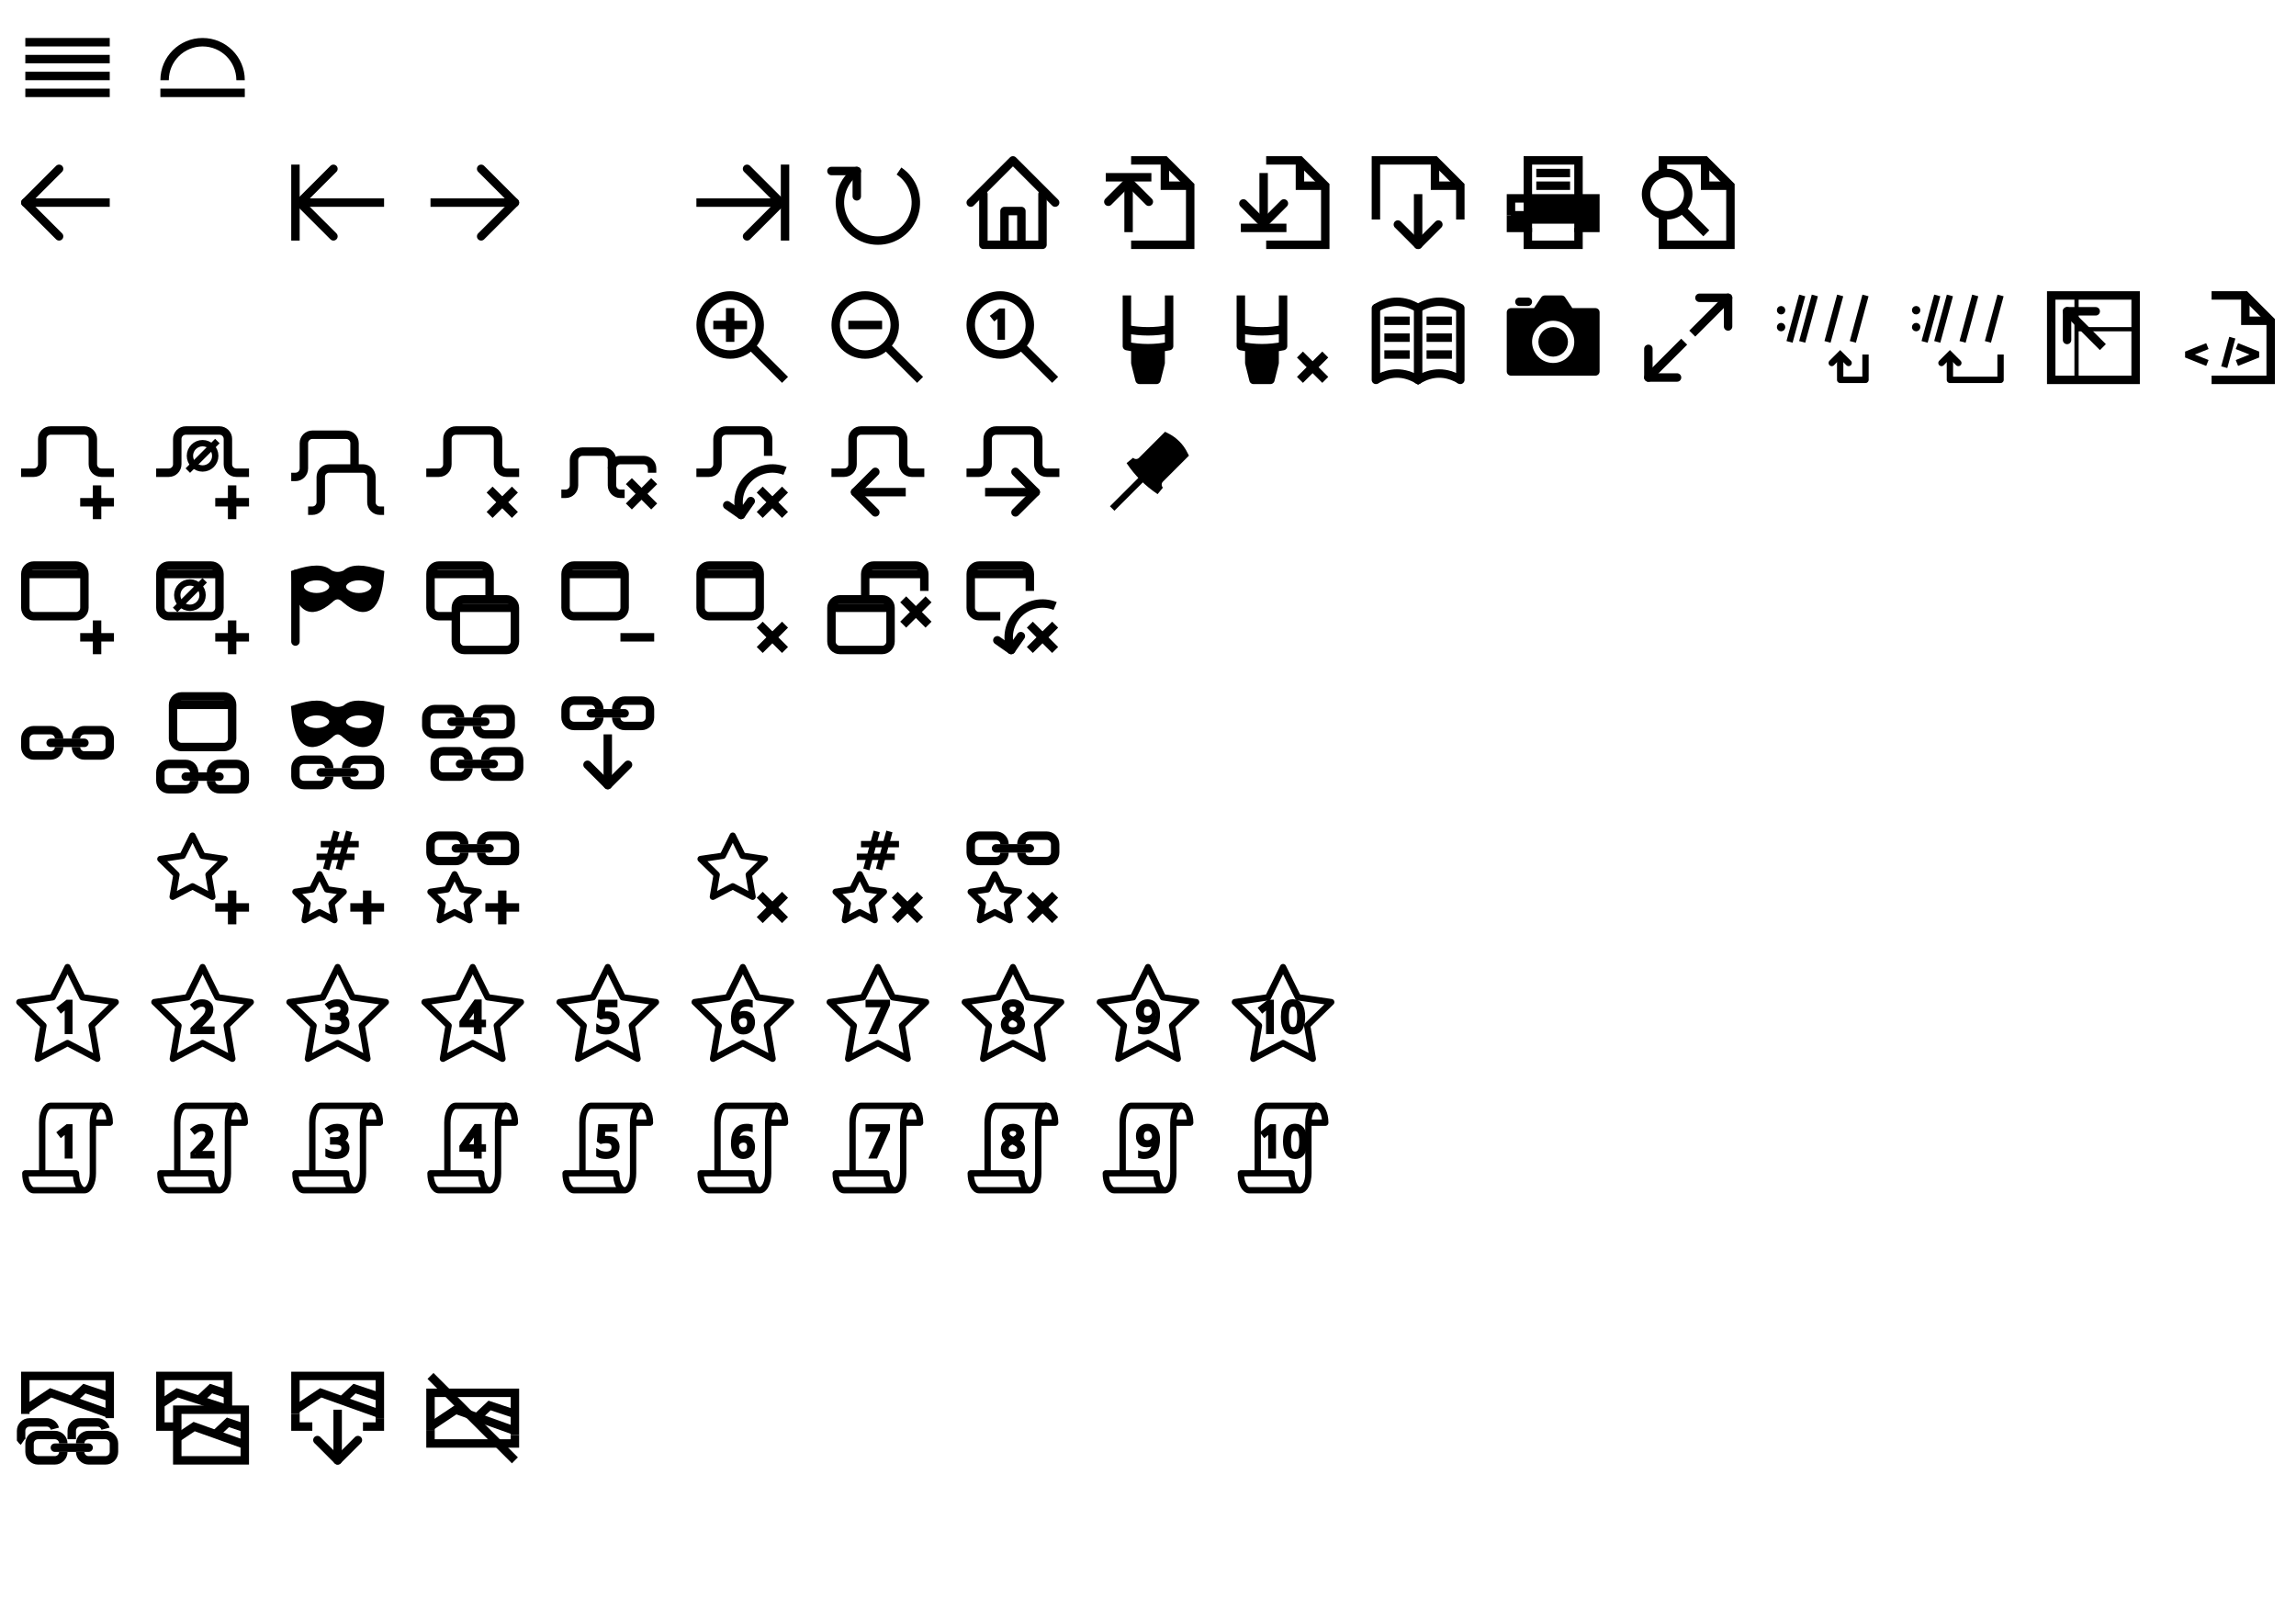
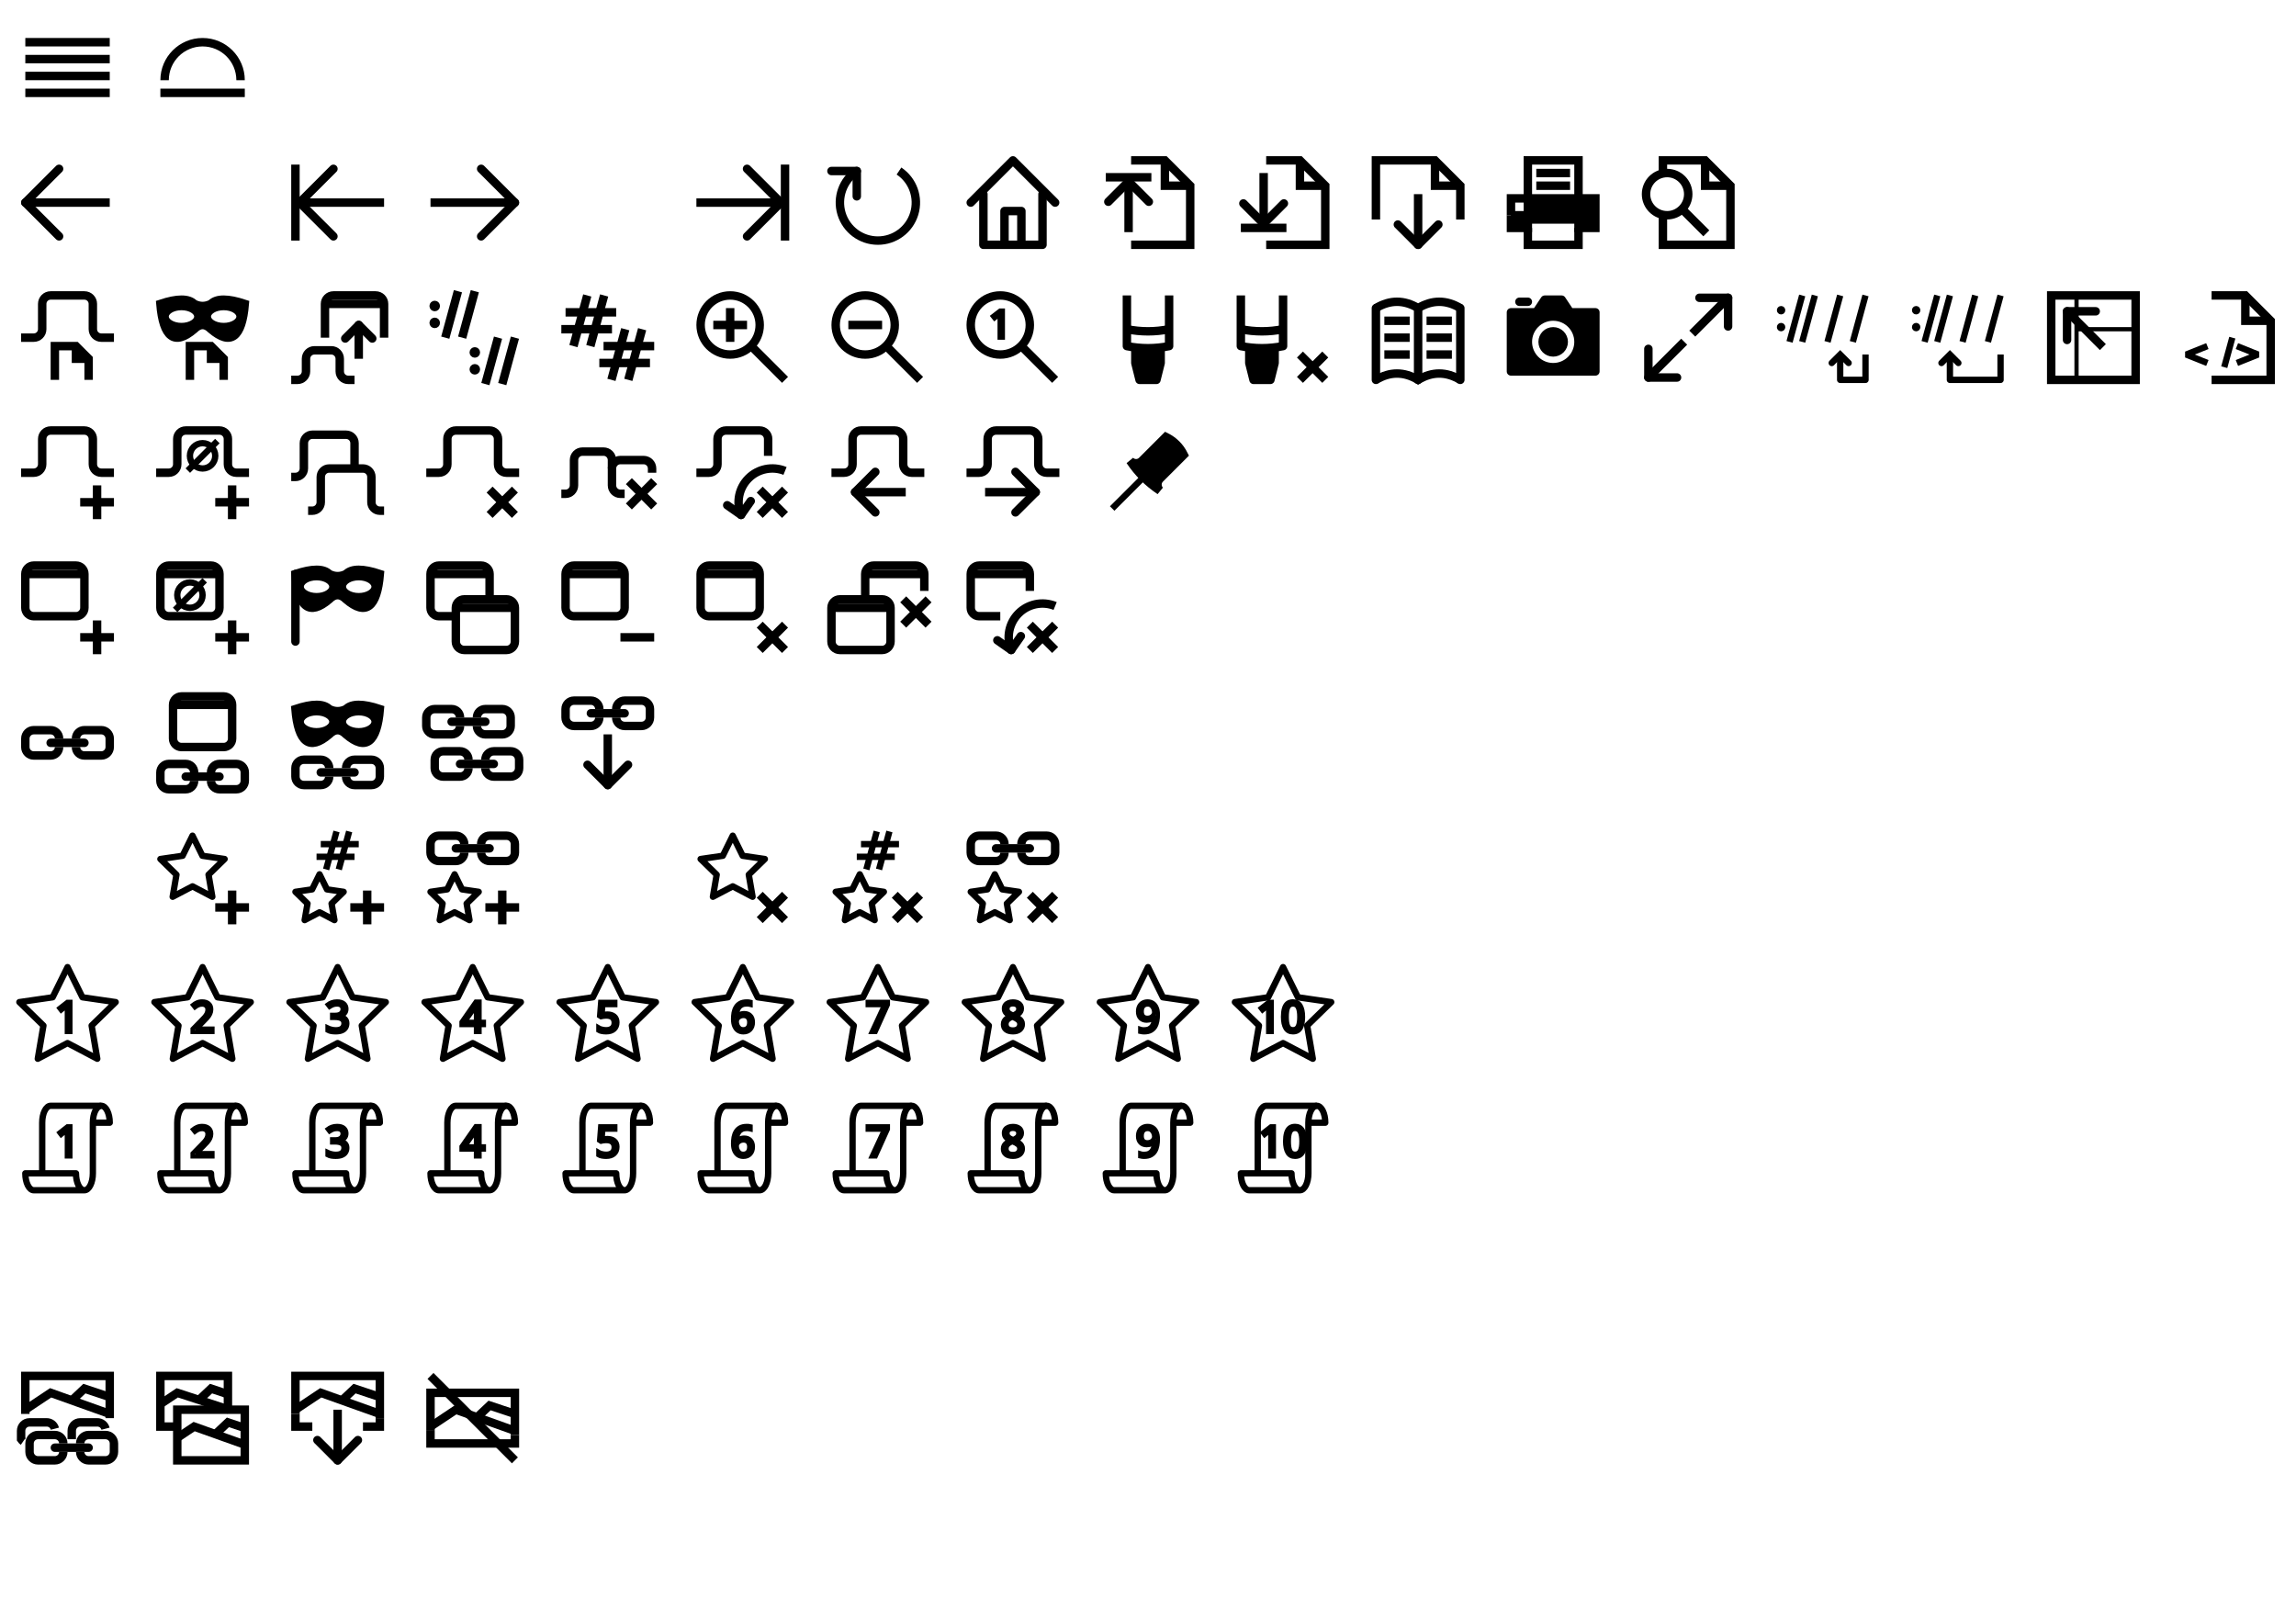
<svg xmlns="http://www.w3.org/2000/svg" version="1.1" width="544" height="384" stroke="black" stroke-width="2" fill="transparent">
  <defs>
    <g id="arrow">
      <line x1="6" y1="16" x2="26" y2="16" />
      <line x1="6" y1="16" x2="14" y2="8" stroke-linecap="round" />
      <line x1="6" y1="16" x2="14" y2="24" stroke-linecap="round" />
    </g>
    <g id="arrowWithLimit">
      <use href="#arrow" transform="translate(1, 0)" />
      <line x1="6" y1="7" x2="6" y2="25" />
    </g>
    <g id="smallArrow">
      <line x1="6" y1="0" x2="6" y2="12" />
      <line x1="6" y1="0" x2="10.8" y2="4.8" stroke-linecap="round" />
      <line x1="6" y1="0" x2="1.2" y2="4.8" stroke-linecap="round" />
    </g>
    <g id="smallArrowWithLimit">
      <use href="#smallArrow" transform="translate(0 1)" />
      <line x1="0.6" y1="0" x2="11.4" y2="0" />
    </g>
    <g id="pageWithoutLeftBorder">
      <polyline points="0 0, 8 0, 14 6, 14 20, 0 20" />
      <polyline points="8 0, 8 6, 14 6" />
    </g>
    <g id="saveArrow">
      <use href="#smallArrow" transform="translate(10 14) rotate(180 6 6)" />
    </g>
+     <g id="tab">
+       <path d="M 0 10 h 3 a 2 2 0 0 0 2 -2 v -6 a 2 2 0 0 1 2 -2 h 8                           a 2 2 0 0 1 2 2 v 6 a 2 2 0 0 0 2 2 h 3" />
+     </g>
+     <g id="tinyTopPage">
+       <polyline points="12 26, 12 18, 17 18, 20 21, 20 26" />
+       <polyline points="17 18, 17 21, 20 21" />
+     </g>
+     <g id="mask">
+       <path d="M 7 11 a 4 2.5 0 1 0 8 0 a 4 2.5 0 1 0 -8 0                M 17 11 a 4 2.5 0 1 0 8 0 a 4 2.5 0 1 0 -8 0                M 6 8                Q 12 6 14 8 Q 16 9 18 8 Q 20 6 26 8                Q 25 20 18 14 Q 16 12 14 14 Q 7 20 6 8 Z" fill="black" />
+     </g>
+     <g id="slash">
+       <line x1="0" y1="11" x2="3" y2="0" />
+     </g>
+     <g id="url">
+       <circle cx="1" cy="3.5" r="0.5" fill="black" stroke-width="1.5" />
+       <circle cx="1" cy="7.5" r="0.5" fill="black" stroke-width="1.5" />
+       <use href="#slash" x="3.5" y="0" />
+       <use href="#slash" x="7.5" y="0" />
+     </g>
+     <g id="hashSign">
+       <line x1="2.87" y1="12" x2="6.14" y2="0" />
+       <line x1="6.87" y1="12" x2="10.14" y2="0" />
+       <line x1="1" y1="4" x2="13" y2="4" />
+       <line x1="0" y1="8" x2="12" y2="8" />
+     </g>
    <g id="magnifyingGlass">
      <circle cx="13" cy="13" r="7" />
      <line x1="17.95" y1="17.95" x2="26" y2="26" />
    </g>
    <g id="plusSign">
      <line x1="4" y1="0" x2="4" y2="8" />
      <line x1="0" y1="4" x2="8" y2="4" />
    </g>
    <g id="minusSign">
      <line x1="0" y1="0" x2="8" y2="0" />
    </g>
    <g id="highlighter">
      <path d="M 11 6 v 12 Q 16 19 21 18 v -12" stroke-linejoin="round" />
      <path d="M 11 14 Q 16 15 21 14" />
      <path d="M 13 19 v 3 l 1 4 h 4 l 1 -4 v -3 Z" fill="black" stroke-linejoin="round" />
    </g>
    <g id="crossSign">
      <line x1="0" y1="0" x2="6" y2="6" />
      <line x1="0" y1="6" x2="6" y2="0" />
    </g>
-     <g id="slash">
+     <g id="thinnerSlash">
      <line x1="0" y1="11" x2="3" y2="0" stroke-width="1.5" />
    </g>
-     <g id="url">
+     <g id="urlWithPath">
      <circle cx="6" cy="9.5" r="0.5" fill="black" stroke-width="1" />
      <circle cx="6" cy="13.5" r="0.5" fill="black" stroke-width="1" />
-       <use href="#slash" x="8" y="6" />
-       <use href="#slash" x="11" y="6" />
-       <use href="#slash" x="17" y="6" />
-       <use href="#slash" x="23" y="6" />
-     </g>
-     <g id="tab">
-       <path d="M 0 10 h 3 a 2 2 0 0 0 2 -2 v -6 a 2 2 0 0 1 2 -2 h 8                           a 2 2 0 0 1 2 2 v 6 a 2 2 0 0 0 2 2 h 3" />
+       <use href="#thinnerSlash" x="8" y="6" />
+       <use href="#thinnerSlash" x="11" y="6" />
+       <use href="#thinnerSlash" x="17" y="6" />
+       <use href="#thinnerSlash" x="23" y="6" />
    </g>
    <g id="emptySign">
      <circle cx="4" cy="4" r="3" stroke-width="1.5" />
      <line x1="0.5" y1="7.5" x2="7.5" y2="0.5" stroke-width="1.5" />
    </g>
    <g id="undoCloseSign">
      <path d="M 26 15.58 A 8 8 0 0 0 15.58 26" />
      <g transform="translate(15.58, 26) rotate(-145)">
        <line x1="0" y1="0" x2="4" y2="0" stroke-linecap="round" />
        <line x1="0" y1="0" x2="0" y2="4" stroke-linecap="round" />
      </g>
      <use href="#crossSign" x="20" y="20" />
    </g>
    <g id="window">
      <path d="M 2 0 h 10 a 2 2 0 0 1 2 2 v 8 a 2 2 0 0 1 -2 2                      h -10 a 2 2 0 0 1 -2 -2 v -8 a 2 2 0 0 1 2 -2" />
      <line x1="0" y1="2" x2="14" y2="2" />
    </g>
-     <g id="mask">
-       <path d="M 7 11 a 4 2.5 0 1 0 8 0 a 4 2.5 0 1 0 -8 0                M 17 11 a 4 2.5 0 1 0 8 0 a 4 2.5 0 1 0 -8 0                M 6 8                Q 12 6 14 8 Q 16 9 18 8 Q 20 6 26 8                Q 25 20 18 14 Q 16 12 14 14 Q 7 20 6 8 Z" fill="black" />
-     </g>
    <g id="link">
      <path d="M 8 4 A 2 2 0 0 1 6 6 h -4 A 2 2 0 0 1 0 4 v -2                      A 2 2 0 0 1 2 0 h 4 A 2 2 0 0 1 8 2" />
    </g>
    <g id="linkSign">
      <use href="#link" />
      <line x1="6" y1="3" x2="14" y2="3" stroke-linecap="round" />
      <use href="#link" x="-12" transform="rotate(180 4 3)" />
    </g>
    <g id="smallStar">
      <polygon points="13.61 6.00, 11.26 10.76, 6.00 11.53, 9.81 15.24,                        8.91 20.47, 13.61 18.00, 18.31 20.47, 17.41 15.24,                        21.22 11.53, 15.96 10.76" stroke-linejoin="round" stroke-width="1.5" />
    </g>
-     <g id="hashSign">
+     <g id="smallHashSign">
      <line x1="2.27" y1="9" x2="4.73" y2="0" stroke-width="1.5" />
      <line x1="5.27" y1="9" x2="7.73" y2="0" stroke-width="1.5" />
      <line x1="1" y1="3" x2="10" y2="3" stroke-width="1.5" />
      <line x1="0" y1="6" x2="9" y2="6" stroke-width="1.5" />
    </g>
    <g id="tinyStar">
      <polygon points="11.71 15.15, 9.95 18.72, 6.00 19.30, 8.86 22.08,                        8.18 26.00, 11.71 24.15, 15.24 26.00, 14.56 22.08,                        17.42 19.30, 13.47 18.72" stroke-linejoin="round" stroke-width="1.5" />
    </g>
    <g id="star">
      <polygon points="16.00 5.14, 12.47 12.29, 4.59 13.43, 10.29 18.99,                        8.95 26.85, 16.00 23.14, 23.05 26.85, 21.71 18.99,                        27.41 13.43, 19.53 12.29" stroke-linejoin="round" stroke-width="1.5" />
    </g>
    <g id="script">
      <path d="M 22 10 h 4 a 2 4 0 0 0 -4 0 v 12 a 2 4 0 0 1 -4 0 h -12                                                  a 2 4 0 0 0 2 4 h 12" stroke-width="1.5" stroke-linejoin="round" />
      <path d="M 10 22 v -12 a 2 4 0 0 1 2 -4 h 12" stroke-width="1.5" />
    </g>
    <g id="pictureWithTopFrame">
      <polyline points="6 15, 6 6, 26 6, 26 16" />
      <polyline points="6 14, 12 10, 26 15" />
      <polyline points="17 11.83, 20 9, 26 11" />
    </g>
  </defs>
  <g>
    <line x1="6" y1="10" x2="26" y2="10" />
    <line x1="6" y1="14" x2="26" y2="14" />
    <line x1="6" y1="18" x2="26" y2="18" />
    <line x1="6" y1="22" x2="26" y2="22" />
  </g>
  <g transform="translate(32, 0)">
    <path d="M 7 19 A 9 9 0 1 1 25 19" />
    <line x1="6" y1="22" x2="26" y2="22" />
  </g>
  <use href="#arrow" x="0" y="32" />
  <use href="#arrowWithLimit" x="64" y="32" />
  <use href="#arrow" x="96" y="32" transform="rotate(180 112 48)" />
  <use href="#arrowWithLimit" x="160" y="32" transform="rotate(180 176 48)" />
  <g transform="translate(192, 32)">
    <path d="M 21 8.52 A 9 9 0 1 1 11 8.52" />
    <line x1="5" y1="8.52" x2="11" y2="8.52" stroke-linecap="round" />
    <line x1="11" y1="14.52" x2="11" y2="8.52" stroke-linecap="round" />
  </g>
  <g transform="translate(224, 32)">
    <polyline points="6 16, 16 6, 26 16" stroke-linecap="round" stroke-linejoin="round" />
    <polyline points="9 14, 9 26, 23 26, 23 14" stroke-linecap="round" stroke-linejoin="round" />
    <polyline points="14 26, 14 18, 18 18, 18 26" stroke-linejoin="round" />
  </g>
  <g transform="translate(256, 32)">
    <use href="#smallArrowWithLimit" transform="translate(5.4 10)" />
    <use href="#pageWithoutLeftBorder" x="12" y="6" />
  </g>
  <g transform="translate(288, 32)">
    <use href="#smallArrowWithLimit" transform="translate(5.4 9) rotate(180 6 6.5)" />
    <use href="#pageWithoutLeftBorder" x="12" y="6" />
  </g>
  <g transform="translate(320, 32)">
    <polyline points="6 20, 6 6, 20 6, 26 12, 26 20" />
    <polyline points="20 6, 20 12, 26 12" />
    <use href="#saveArrow" />
  </g>
  <g transform="translate(352, 32)">
    <polyline points="10 16, 10 6, 22 6, 22 16" />
    <line x1="12" y1="9" x2="20" y2="9" />
    <line x1="12" y1="12" x2="20" y2="12" />
    <polyline points="6 19, 6 15, 10 15" />
    <path d="M 6 19 h 4 v -4 h 16 v 7 h -4 v -2 h -12 v 2 h -4 v -3" fill="black" />
    <polyline points="10 22, 10 26, 22 26, 22 22" />
  </g>
  <g transform="translate(384, 32)">
    <polyline points="10 9.1, 10 6, 20 6, 26 12, 26 26, 10 26, 10 18.9" />
    <polyline points="20 6, 20 12, 26 12" />
    <circle cx="11" cy="14" r="5" />
    <line x1="14.54" y1="17.54" x2="20.28" y2="23.28" />
+   </g>
+   <g transform="translate(0, 64)">
+     <use href="#tab" x="5" y="6" />
+     <use href="#tinyTopPage" x="1" />
+   </g>
+   <g transform="translate(32, 64)">
+     <use href="#mask" />
+     <use href="#tinyTopPage" x="1" />
+   </g>
+   <g transform="translate(64, 64)">
+     <path d="M 13 16 v -8 a 2 2 0 0 1 2 -2 h 10 a 2 2 0 0 1 2 2 v 8" />
+     <line x1="13" y1="8" x2="27" y2="8" />
+     <g transform="translate(15 13)">
+       <line x1="6" y1="0" x2="6" y2="8" />
+       <line x1="6" y1="0" x2="9.2" y2="3.2" stroke-linecap="round" />
+       <line x1="6" y1="0" x2="2.8" y2="3.2" stroke-linecap="round" />
+     </g>
+     <path d="M 5 26 h 1.5 a 2 2 0 0 0 2 -2 v -3 a 2 2 0 0 1 2 -2 h 4                           a 2 2 0 0 1 2 2 v 3 a 2 2 0 0 0 2 2 h 1.5" />
+   </g>
+   <g transform="translate(96, 64)">
+     <use href="#url" x="6" y="5" />
+     <use href="#url" x="15.5" y="16" />
+   </g>
+   <g transform="translate(128, 64)">
+     <use href="#hashSign" x="5" y="6" />
+     <use href="#hashSign" x="14" y="14" />
  </g>
  <g transform="translate(160, 64)">
    <use href="#magnifyingGlass" />
    <use href="#plusSign" x="9" y="9" />
  </g>
  <g transform="translate(192, 64)">
    <use href="#magnifyingGlass" />
    <use href="#minusSign" x="9" y="13" />
  </g>
  <g transform="translate(224, 64)">
    <use href="#magnifyingGlass" />
    <text x="13" y="16" text-anchor="middle" font-family="sans-serif" font-size="9" stroke-width="1">1</text>
  </g>
  <use href="#highlighter" x="256" y="64" />
  <g transform="translate(288, 64)">
    <use href="#highlighter" transform="translate(-5, 0)" />
    <use href="#crossSign" x="20" y="20" />
  </g>
  <g transform="translate(320, 64)">
    <line x1="6" y1="9" x2="6" y2="26" stroke-linecap="round" />
    <line x1="16" y1="9" x2="16" y2="26" stroke-linecap="round" />
    <line x1="26" y1="9" x2="26" y2="26" stroke-linecap="round" />
    <path d="M 6 9 Q 11 6 16 9 Q 21 6 26 9" />
    <path d="M 6 26 Q 11 23 16 26 Q 21 23 26 26" />
    <line x1="8" y1="12" x2="14" y2="12" />
    <line x1="18" y1="12" x2="24" y2="12" />
    <line x1="8" y1="16" x2="14" y2="16" />
    <line x1="18" y1="16" x2="24" y2="16" />
    <line x1="8" y1="20" x2="14" y2="20" />
    <line x1="18" y1="20" x2="24" y2="20" />
  </g>
  <g transform="translate(352, 64)">
    <path d="M 6 10 h 6 l 2 -3 h 4 l 2 3 h 6 v 14 h -20 v -7 M 10 17              A 6 6 0 1 0 22 17 A 6 6 0 1 0 10 17 M 13.5 17              A 2.5 2.5 0 1 0 18.5 17 A 2.5 2.5 0 1 0 13.5 17 M 6 17 v -7 Z" fill="black" stroke-linejoin="round" />
    <line x1="8" y1="7.5" x2="10" y2="7.5" stroke-linecap="round" />
  </g>
  <g transform="translate(384, 64)">
    <use href="#smallArrow" transform="translate(15.2, 4.8) rotate(45 6 6)" />
    <use href="#smallArrow" transform="translate(4.8, 15.2) rotate(225 6 6)" />
  </g>
  <g transform="translate(416, 64)">
-     <use href="#url" />
+     <use href="#urlWithPath" />
    <path d="M 26 20 v 6 h -6 v -6" stroke-linejoin="round" stroke-width="1.5" />
    <path d="M 18 22 L 20 20 L 22 22" stroke-linecap="round" stroke-width="1.5" />
  </g>
  <g transform="translate(448, 64)">
-     <use href="#url" />
+     <use href="#urlWithPath" />
    <path d="M 26 20 v 6 h -12 v -6" stroke-linejoin="round" stroke-width="1.5" />
    <path d="M 12 22 L 14 20 L 16 22" stroke-linecap="round" stroke-width="1.5" />
  </g>
  <g transform="translate(480, 64)">
    <polygon points="6 6, 26 6, 26 26, 6 26" />
    <line x1="12" y1="6" x2="12" y2="26" stroke-width="1" />
    <line x1="12" y1="14" x2="26" y2="14" stroke-width="1" />
    <use href="#smallArrow" transform="translate(8, 8) rotate(-45 6 6)" />
  </g>
  <g transform="translate(512, 64)">
    <use href="#pageWithoutLeftBorder" x="12" y="6" />
    <polyline points="11 18, 6 20, 11 22" stroke-linejoin="bevel" stroke-width="1.5" />
    <line x1="15" y1="23" x2="16.91" y2="16" stroke-width="1.5" />
    <polyline points="18 18, 23 20, 18 22" stroke-linejoin="bevel" stroke-width="1.5" />
  </g>
  <g transform="translate(0, 96)">
    <use href="#tab" x="5" y="6" />
    <use href="#plusSign" x="19" y="19" />
  </g>
  <g transform="translate(32, 96)">
    <use href="#tab" x="5" y="6" />
    <use href="#emptySign" x="12" y="8" />
    <use href="#plusSign" x="19" y="19" />
  </g>
  <g transform="translate(64, 96)">
    <path d="M 5 17 h 1 a 2 2 0 0 0 2 -2 v -6 a 2 2 0 0 1 2 -2 h 8                         a 2 2 0 0 1 2 2 v 6" />
    <path d="M 9 25 h 1 a 2 2 0 0 0 2 -2 v -6 a 2 2 0 0 1 2 -2 h 8                         a 2 2 0 0 1 2 2 v 6 a 2 2 0 0 0 2 2 h 1" />
  </g>
  <g transform="translate(96, 96)">
    <use href="#tab" x="5" y="6" />
    <use href="#crossSign" x="20" y="20" />
  </g>
  <g transform="translate(128, 96)">
    <path d="M 5 21 h 1 a 2 2 0 0 0 2 -2 v -6 a 2 2 0 0 1 2 -2 h 5                         a 2 2 0 0 1 2 2 v 6 a 2 2 0 0 0 2 2 h 1" />
    <path d="M 17 15 a 2 2 0 0 1 2 -2 h 5.5 a 2 2 0 0 1 2 2 v 1" />
    <use href="#crossSign" x="21" y="18" />
  </g>
  <g transform="translate(160, 96)">
    <path d="M 5 16 h 3 a 2 2 0 0 0 2 -2 v -6 a 2 2 0 0 1 2 -2 h 8                         a 2 2 0 0 1 2 2 v 4" />
    <use href="#undoCloseSign" />
  </g>
  <g transform="translate(192, 96)">
    <use href="#tab" x="5" y="6" />
    <use href="#smallArrow" transform="translate(10, 14) rotate(-90 6.6 6)" />
  </g>
  <g transform="translate(224, 96)">
    <use href="#tab" x="5" y="6" />
    <use href="#smallArrow" transform="translate(10, 14) rotate(90 5.4 6)" />
  </g>
  <g transform="translate(256, 96)">
    <g transform="translate(13 6) rotate(45 3 10)">
      <path d="M 0 1 q 3 -1 6 0 v 8                a 2 2 0 0 0 2 2 q -5 1 -10 0 a 2 2 0 0 0 2 -2 Z" fill="black" />
      <path d="M 3 11 v 11" stroke-width="1.5" />
    </g>
  </g>
  <g transform="translate(0, 128)">
    <use href="#window" x="6" y="6" />
    <use href="#plusSign" x="19" y="19" />
  </g>
  <g transform="translate(32, 128)">
    <use href="#window" x="6" y="6" />
    <use href="#emptySign" x="9" y="9" />
    <use href="#plusSign" x="19" y="19" />
  </g>
  <g transform="translate(64, 128)">
    <use href="#mask" />
    <line x1="6" y1="8" x2="6" y2="24" stroke-linecap="round" />
  </g>
  <g transform="translate(96, 128)">
    <path d="M 12 18 h -4 a 2 2 0 0 1 -2 -2 v -8 a 2 2 0 0 1 2 -2                      h 10 a 2 2 0 0 1 2 2 v 6" />
    <line x1="6" y1="8" x2="20" y2="8" />
    <use href="#window" x="12" y="14" />
  </g>
  <g transform="translate(128, 128)">
    <use href="#window" x="6" y="6" />
    <use href="#minusSign" x="19" y="23" />
  </g>
  <g transform="translate(160, 128)">
    <use href="#window" x="6" y="6" />
    <use href="#crossSign" x="20" y="20" />
  </g>
  <g transform="translate(192, 128)">
    <path d="M 13 14 v -6 a 2 2 0 0 1 2 -2 h 10 a 2 2 0 0 1 2 2 v 4" />
    <line x1="13" y1="8" x2="27" y2="8" />
    <use href="#crossSign" x="22" y="14" />
    <use href="#window" x="5" y="14" />
  </g>
  <g transform="translate(224, 128)">
    <path d="M 13 18 h -5 a 2 2 0 0 1 -2 -2 v -8 a 2 2 0 0 1 2 -2                      h 10 a 2 2 0 0 1 2 2 v 4" />
    <line x1="6" y1="8" x2="20" y2="8" />
    <use href="#undoCloseSign" />
  </g>
  <g transform="translate(0, 160)">
    <use href="#linkSign" x="6" y="13" />
  </g>
  <g transform="translate(32, 160)">
    <use href="#window" x="9" y="5" />
    <use href="#linkSign" x="6" y="21" />
  </g>
  <g transform="translate(64, 160)">
    <use href="#mask" />
    <use href="#linkSign" x="6" y="20" />
  </g>
  <g transform="translate(96, 160)">
    <use href="#linkSign" x="5" y="8" />
    <use href="#linkSign" x="7" y="18" />
  </g>
  <g transform="translate(128, 160)">
    <use href="#linkSign" x="6" y="6" />
    <use href="#saveArrow" />
  </g>
  <g transform="translate(32, 192)">
    <use href="#smallStar" />
    <use href="#plusSign" x="19" y="19" />
  </g>
  <g transform="translate(64, 192)">
-     <use href="#hashSign" x="11" y="5" />
+     <use href="#smallHashSign" x="11" y="5" />
    <use href="#tinyStar" />
    <use href="#plusSign" x="19" y="19" />
  </g>
  <g transform="translate(96, 192)">
    <use href="#linkSign" x="6" y="6" />
    <use href="#tinyStar" />
    <use href="#plusSign" x="19" y="19" />
  </g>
  <g transform="translate(160, 192)">
    <use href="#smallStar" />
    <use href="#crossSign" x="20" y="20" />
  </g>
  <g transform="translate(192, 192)">
-     <use href="#hashSign" x="11" y="5" />
+     <use href="#smallHashSign" x="11" y="5" />
    <use href="#tinyStar" />
    <use href="#crossSign" x="20" y="20" />
  </g>
  <g transform="translate(224, 192)">
    <use href="#linkSign" x="6" y="6" />
    <use href="#tinyStar" />
    <use href="#crossSign" x="20" y="20" />
  </g>
  <g transform="translate(0, 224)">
    <use href="#star" />
    <text x="16" y="20.5" text-anchor="middle" font-family="sans-serif" font-size="10" stroke-width="1">1</text>
  </g>
  <g transform="translate(32, 224)">
    <use href="#star" />
    <text x="16" y="20.5" text-anchor="middle" font-family="sans-serif" font-size="10" stroke-width="1">2</text>
  </g>
  <g transform="translate(64, 224)">
    <use href="#star" />
    <text x="16" y="20.5" text-anchor="middle" font-family="sans-serif" font-size="10" stroke-width="1">3</text>
  </g>
  <g transform="translate(96, 224)">
    <use href="#star" />
    <text x="16" y="20.5" text-anchor="middle" font-family="sans-serif" font-size="10" stroke-width="1">4</text>
  </g>
  <g transform="translate(128, 224)">
    <use href="#star" />
    <text x="16" y="20.5" text-anchor="middle" font-family="sans-serif" font-size="10" stroke-width="1">5</text>
  </g>
  <g transform="translate(160, 224)">
    <use href="#star" />
    <text x="16" y="20.5" text-anchor="middle" font-family="sans-serif" font-size="10" stroke-width="1">6</text>
  </g>
  <g transform="translate(192, 224)">
    <use href="#star" />
    <text x="16" y="20.5" text-anchor="middle" font-family="sans-serif" font-size="10" stroke-width="1">7</text>
  </g>
  <g transform="translate(224, 224)">
    <use href="#star" />
    <text x="16" y="20.5" text-anchor="middle" font-family="sans-serif" font-size="10" stroke-width="1">8</text>
  </g>
  <g transform="translate(256, 224)">
    <use href="#star" />
    <text x="16" y="20.5" text-anchor="middle" font-family="sans-serif" font-size="10" stroke-width="1">9</text>
  </g>
  <g transform="translate(288, 224)">
    <use href="#star" />
    <text x="15.5" y="20.5" text-anchor="middle" font-family="sans-serif" font-size="10" stroke-width="1">10</text>
  </g>
  <g transform="translate(0, 256)">
    <use href="#script" />
    <text x="16" y="18" text-anchor="middle" font-family="sans-serif" font-size="10" stroke-width="1">1</text>
  </g>
  <g transform="translate(32, 256)">
    <use href="#script" />
    <text x="16" y="18" text-anchor="middle" font-family="sans-serif" font-size="10" stroke-width="1">2</text>
  </g>
  <g transform="translate(64, 256)">
    <use href="#script" />
    <text x="16" y="18" text-anchor="middle" font-family="sans-serif" font-size="10" stroke-width="1">3</text>
  </g>
  <g transform="translate(96, 256)">
    <use href="#script" />
    <text x="16" y="18" text-anchor="middle" font-family="sans-serif" font-size="10" stroke-width="1">4</text>
  </g>
  <g transform="translate(128, 256)">
    <use href="#script" />
    <text x="16" y="18" text-anchor="middle" font-family="sans-serif" font-size="10" stroke-width="1">5</text>
  </g>
  <g transform="translate(160, 256)">
    <use href="#script" />
    <text x="16" y="18" text-anchor="middle" font-family="sans-serif" font-size="10" stroke-width="1">6</text>
  </g>
  <g transform="translate(192, 256)">
    <use href="#script" />
    <text x="16" y="18" text-anchor="middle" font-family="sans-serif" font-size="10" stroke-width="1">7</text>
  </g>
  <g transform="translate(224, 256)">
    <use href="#script" />
    <text x="16" y="18" text-anchor="middle" font-family="sans-serif" font-size="10" stroke-width="1">8</text>
  </g>
  <g transform="translate(256, 256)">
    <use href="#script" />
    <text x="16" y="18" text-anchor="middle" font-family="sans-serif" font-size="10" stroke-width="1">9</text>
  </g>
  <g transform="translate(288, 256)">
    <use href="#script" />
    <text x="16" y="18" text-anchor="middle" font-family="sans-serif" font-size="10" stroke-width="1">10</text>
  </g>
  <g transform="translate(0, 320)">
    <use href="#pictureWithTopFrame" />
    <path d="M 5.5 21.5 A 2 2 0 0 1 5 21 v -2 A 2 2 0 0 1 7 17 h 4                         A 2 2 0 0 1 13 18.5" />
    <path d="M 17 21 v -2 A 2 2 0 0 1 19 17 h 4 A 2 2 0 0 1 25 18.5" />
    <use href="#linkSign" x="7" y="20" />
  </g>
  <g transform="translate(32, 320)">
    <polyline points="10 18, 6 18, 6 6, 22 6, 22 14" />
    <polyline points="6 12.67, 10 10, 22.28 14" />
    <polyline points="15 11.83, 18 9, 22 10.33" />
    <polygon points="10 26, 10 14, 26 14, 26 26" />
    <polyline points="10 20.66, 14 18, 26 22.28" />
    <polyline points="19 19.83, 22 17, 26 18.34" />
  </g>
  <g transform="translate(64, 320)">
    <use href="#pictureWithTopFrame" />
    <polyline points="6 15, 6 18, 10 18" />
    <polyline points="26 16, 26 18, 22 18" />
    <use href="#saveArrow" />
  </g>
  <g transform="translate(96, 320)">
    <use href="#pictureWithTopFrame" y="4" />
    <polyline points="6 15, 6 18, 26 18, 26 16" transform="translate(0 4)" />
    <line x1="6" y1="6" x2="26" y2="26" />
  </g>
</svg>
